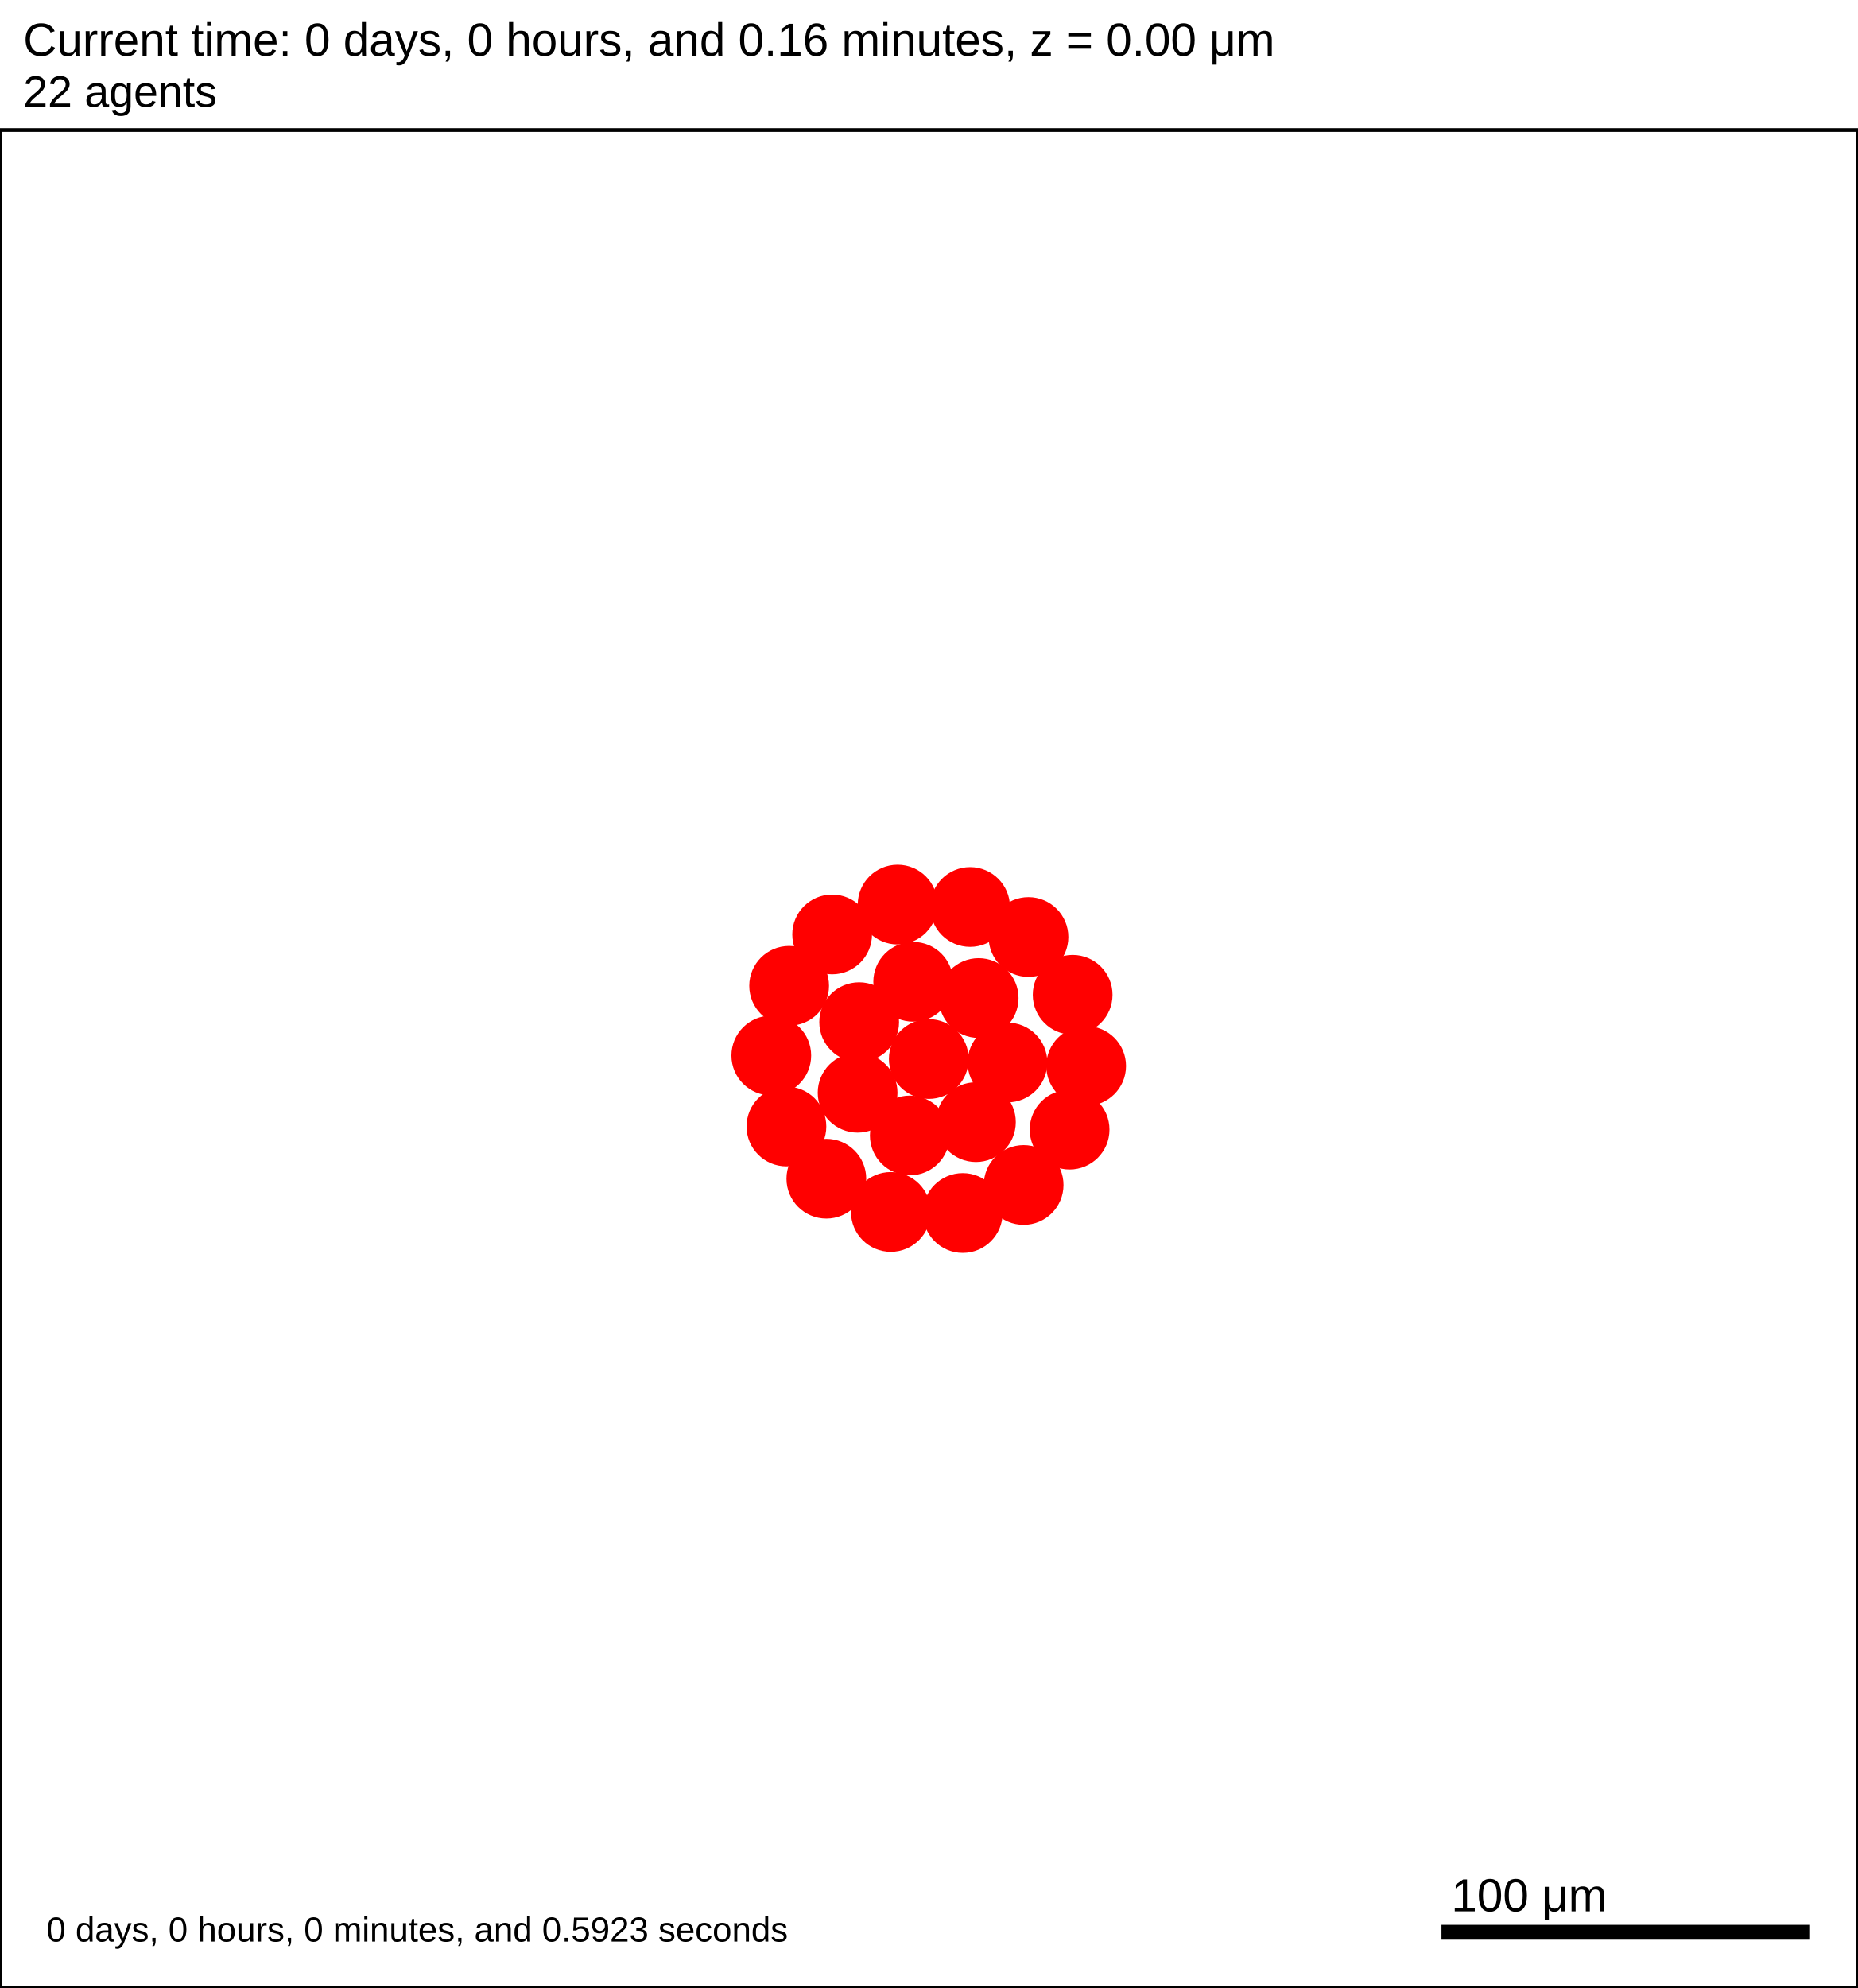
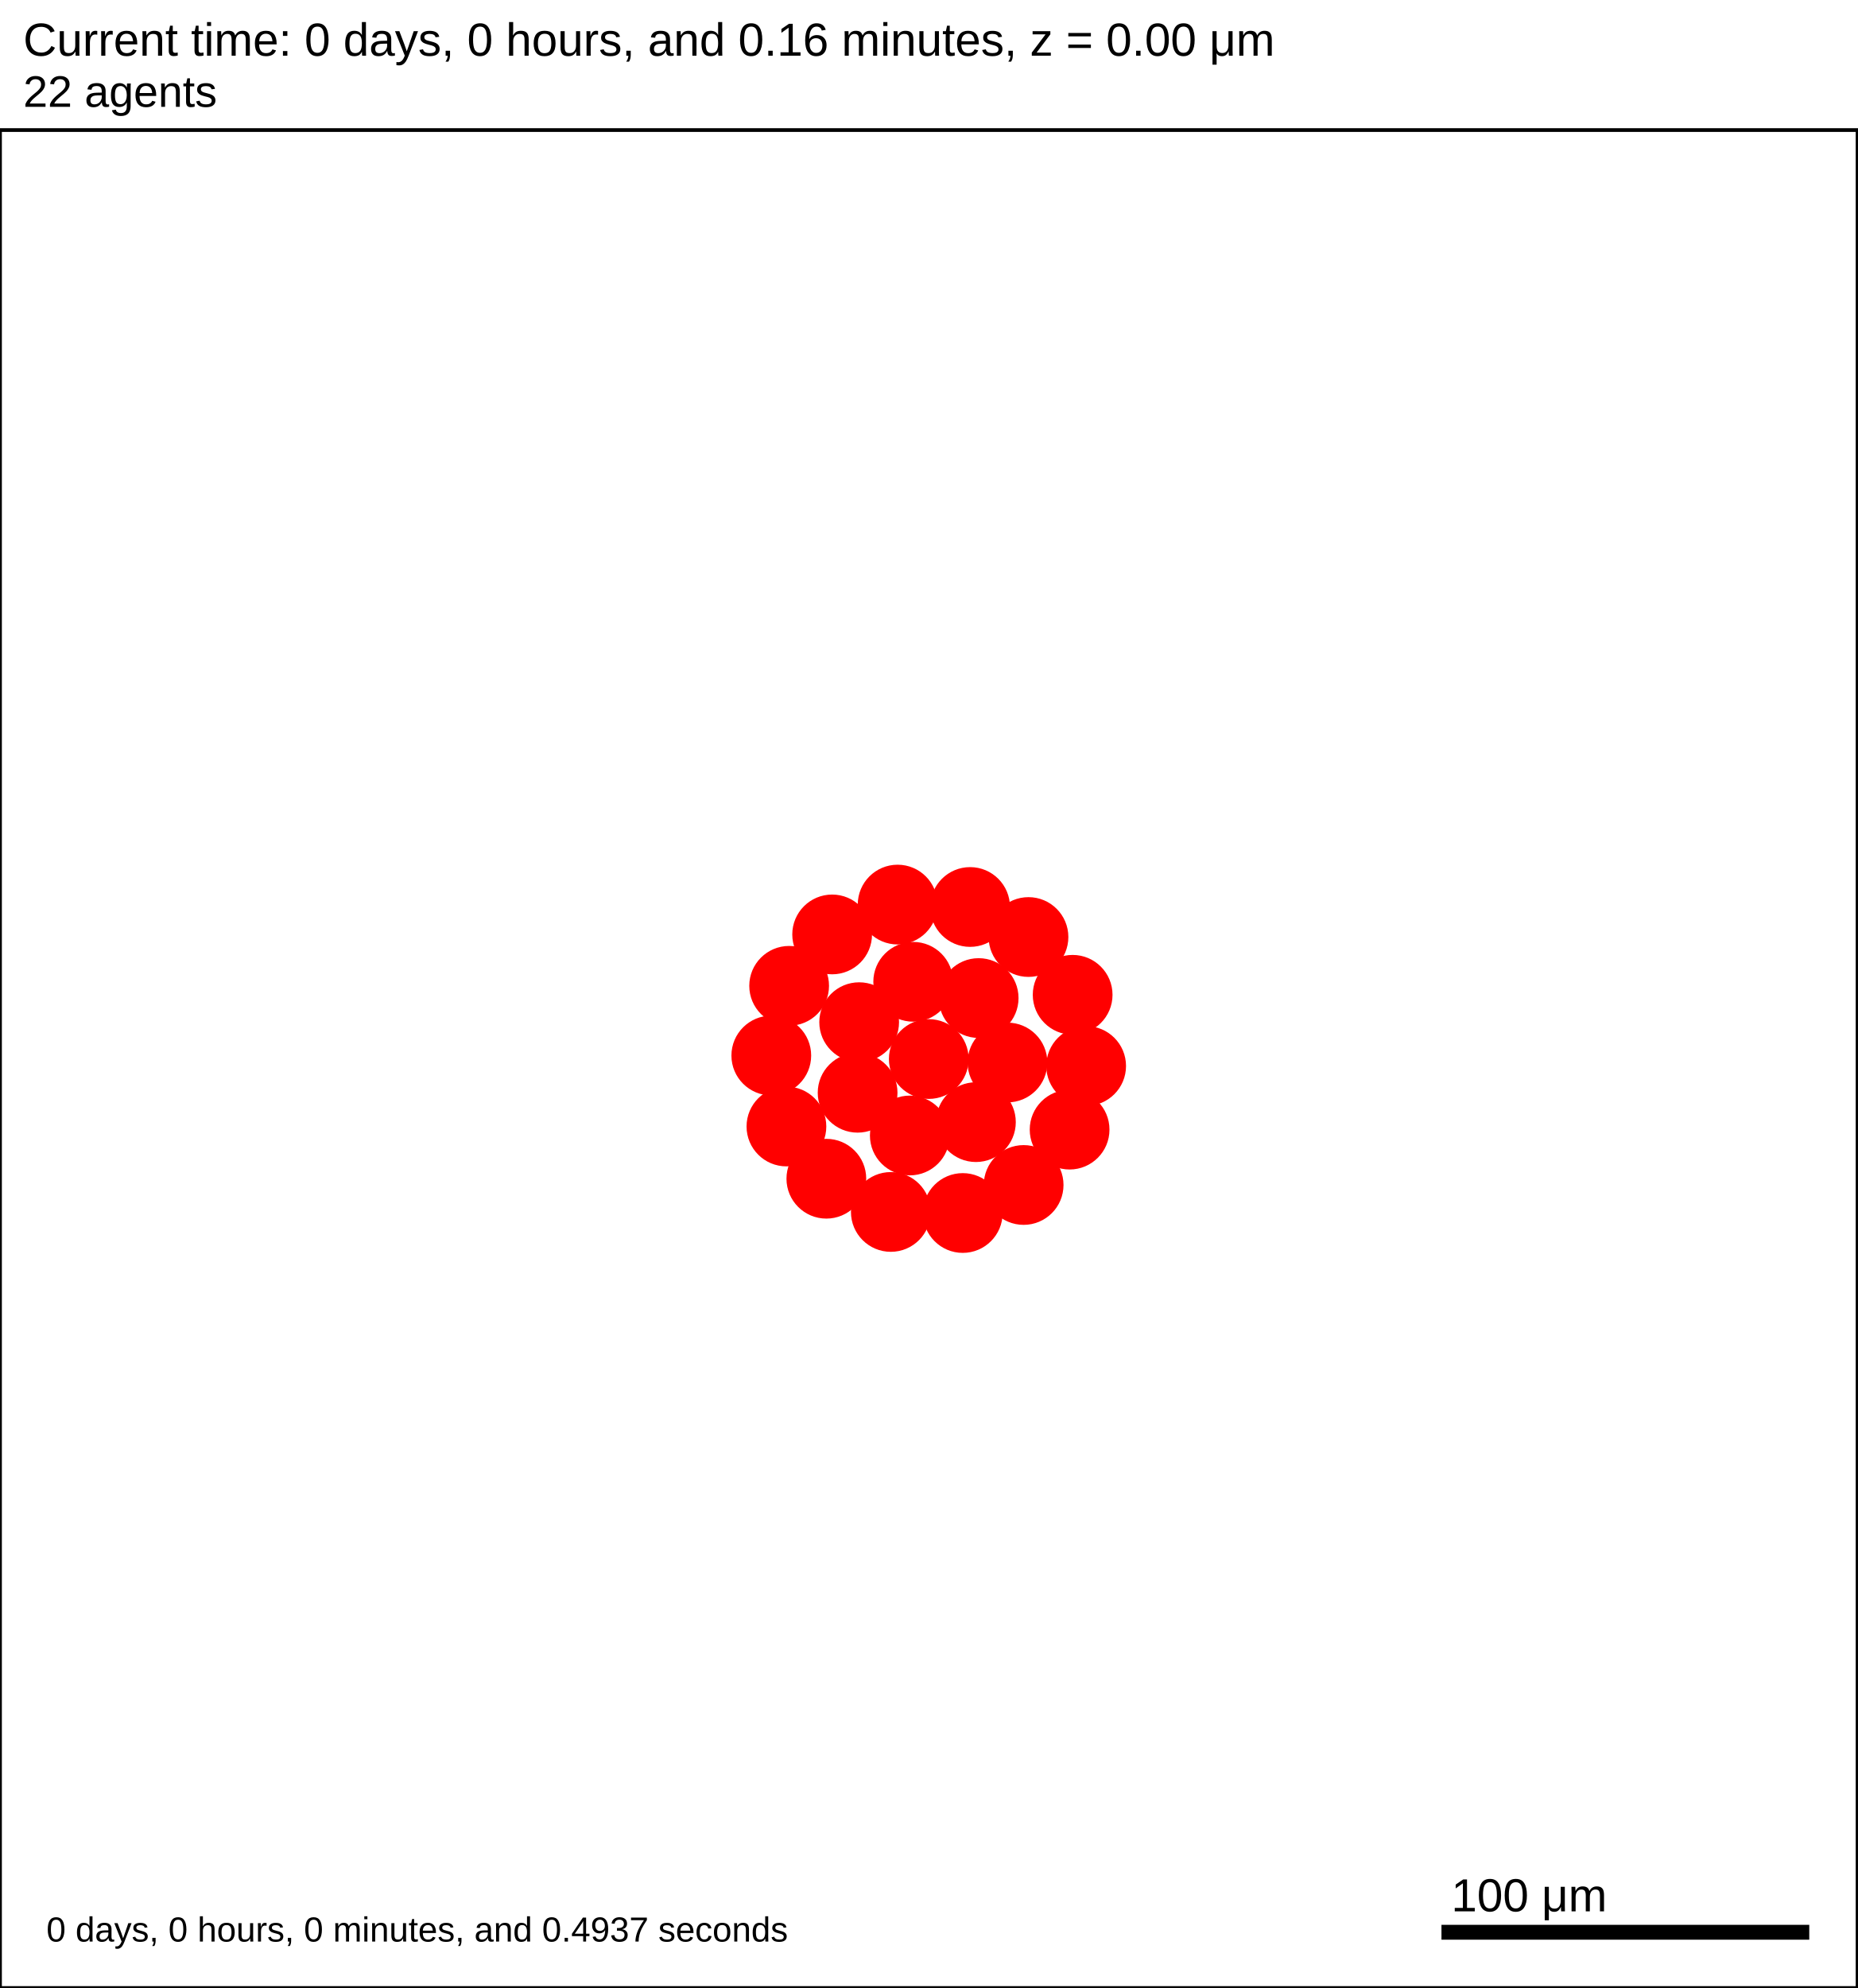
<svg xmlns="http://www.w3.org/2000/svg" version="1.1" width="500" height="535" id="svg2">
  <rect x="0" y="0" width="500" height="535" stroke-width="1" stroke="white" fill="white" />
  <text x="6.25" y="15" font-family="Arial" font-size="12.5" fill="black">
   Current time: 0 days, 0 hours, and 0.16 minutes, z = 0.00 μm
  </text>
  <text x="6.25" y="28.75" font-family="Arial" font-size="11.875" fill="black">
   22 agents
  </text>
  <g id="tissue" transform="translate(0,535) scale(1,-1)">
    <g id="ECM">
  </g>
    <g id="cells">
      <g id="cell0">
        <circle cx="250" cy="250" r="10.482" stroke-width="0.5" stroke="red" fill="red" />
        <circle cx="250" cy="250" r="6.294" stroke-width="0.5" stroke="red" fill="red" />
      </g>
      <g id="cell1">
        <circle cx="230.842" cy="240.923" r="10.482" stroke-width="0.5" stroke="red" fill="red" />
        <circle cx="230.842" cy="240.923" r="6.294" stroke-width="0.5" stroke="red" fill="red" />
      </g>
      <g id="cell2">
        <circle cx="263.426" cy="266.406" r="10.482" stroke-width="0.5" stroke="red" fill="red" />
        <circle cx="263.426" cy="266.406" r="6.294" stroke-width="0.5" stroke="red" fill="red" />
      </g>
      <g id="cell3">
        <circle cx="244.892" cy="229.425" r="10.482" stroke-width="0.5" stroke="red" fill="red" />
        <circle cx="244.892" cy="229.425" r="6.294" stroke-width="0.5" stroke="red" fill="red" />
      </g>
      <g id="cell4">
        <circle cx="245.806" cy="270.781" r="10.482" stroke-width="0.5" stroke="red" fill="red" />
        <circle cx="245.806" cy="270.781" r="6.294" stroke-width="0.5" stroke="red" fill="red" />
      </g>
      <g id="cell5">
        <circle cx="262.688" cy="233.016" r="10.482" stroke-width="0.5" stroke="red" fill="red" />
        <circle cx="262.688" cy="233.016" r="6.294" stroke-width="0.5" stroke="red" fill="red" />
      </g>
      <g id="cell6">
        <circle cx="231.262" cy="259.916" r="10.482" stroke-width="0.5" stroke="red" fill="red" />
        <circle cx="231.262" cy="259.916" r="6.294" stroke-width="0.5" stroke="red" fill="red" />
      </g>
      <g id="cell7">
        <circle cx="271.179" cy="249.063" r="10.482" stroke-width="0.5" stroke="red" fill="red" />
        <circle cx="271.179" cy="249.063" r="6.294" stroke-width="0.5" stroke="red" fill="red" />
      </g>
      <g id="cell8">
-         <circle cx="259.148" cy="208.561" r="10.482" stroke-width="0.5" stroke="red" fill="red" />
-         <circle cx="259.148" cy="208.561" r="6.294" stroke-width="0.5" stroke="red" fill="red" />
+         <circle cx="259.149" cy="208.562" r="10.482" stroke-width="0.5" stroke="red" fill="red" />
+         <circle cx="259.149" cy="208.562" r="6.294" stroke-width="0.5" stroke="red" fill="red" />
      </g>
      <g id="cell9">
        <circle cx="211.683" cy="231.845" r="10.482" stroke-width="0.5" stroke="red" fill="red" />
        <circle cx="211.683" cy="231.845" r="6.294" stroke-width="0.5" stroke="red" fill="red" />
      </g>
      <g id="cell10">
-         <circle cx="223.989" cy="283.53" r="10.482" stroke-width="0.5" stroke="red" fill="red" />
-         <circle cx="223.989" cy="283.53" r="6.294" stroke-width="0.5" stroke="red" fill="red" />
+         <circle cx="223.99" cy="283.531" r="10.482" stroke-width="0.5" stroke="red" fill="red" />
+         <circle cx="223.99" cy="283.531" r="6.294" stroke-width="0.5" stroke="red" fill="red" />
      </g>
      <g id="cell11">
-         <circle cx="276.837" cy="282.833" r="10.482" stroke-width="0.5" stroke="red" fill="red" />
-         <circle cx="276.837" cy="282.833" r="6.294" stroke-width="0.5" stroke="red" fill="red" />
+         <circle cx="276.838" cy="282.832" r="10.482" stroke-width="0.5" stroke="red" fill="red" />
+         <circle cx="276.838" cy="282.832" r="6.294" stroke-width="0.5" stroke="red" fill="red" />
      </g>
      <g id="cell12">
        <circle cx="287.906" cy="231.002" r="10.482" stroke-width="0.5" stroke="red" fill="red" />
        <circle cx="287.906" cy="231.002" r="6.294" stroke-width="0.5" stroke="red" fill="red" />
      </g>
      <g id="cell13">
        <circle cx="239.783" cy="208.849" r="10.482" stroke-width="0.5" stroke="red" fill="red" />
        <circle cx="239.783" cy="208.849" r="6.294" stroke-width="0.5" stroke="red" fill="red" />
      </g>
      <g id="cell14">
        <circle cx="207.61" cy="250.938" r="10.482" stroke-width="0.5" stroke="red" fill="red" />
        <circle cx="207.61" cy="250.938" r="6.294" stroke-width="0.5" stroke="red" fill="red" />
      </g>
      <g id="cell15">
        <circle cx="241.613" cy="291.562" r="10.482" stroke-width="0.5" stroke="red" fill="red" />
        <circle cx="241.613" cy="291.562" r="6.294" stroke-width="0.5" stroke="red" fill="red" />
      </g>
      <g id="cell16">
        <circle cx="288.725" cy="267.282" r="10.482" stroke-width="0.5" stroke="red" fill="red" />
        <circle cx="288.725" cy="267.282" r="6.294" stroke-width="0.5" stroke="red" fill="red" />
      </g>
      <g id="cell17">
-         <circle cx="275.531" cy="216.104" r="10.482" stroke-width="0.5" stroke="red" fill="red" />
-         <circle cx="275.531" cy="216.104" r="6.294" stroke-width="0.5" stroke="red" fill="red" />
+         <circle cx="275.532" cy="216.104" r="10.482" stroke-width="0.5" stroke="red" fill="red" />
+         <circle cx="275.532" cy="216.104" r="6.294" stroke-width="0.5" stroke="red" fill="red" />
      </g>
      <g id="cell18">
        <circle cx="222.428" cy="217.789" r="10.482" stroke-width="0.5" stroke="red" fill="red" />
        <circle cx="222.428" cy="217.789" r="6.294" stroke-width="0.5" stroke="red" fill="red" />
      </g>
      <g id="cell19">
-         <circle cx="212.413" cy="269.699" r="10.482" stroke-width="0.5" stroke="red" fill="red" />
-         <circle cx="212.413" cy="269.699" r="6.294" stroke-width="0.5" stroke="red" fill="red" />
+         <circle cx="212.414" cy="269.7" r="10.482" stroke-width="0.5" stroke="red" fill="red" />
+         <circle cx="212.414" cy="269.7" r="6.294" stroke-width="0.5" stroke="red" fill="red" />
      </g>
      <g id="cell20">
        <circle cx="261.124" cy="290.915" r="10.482" stroke-width="0.5" stroke="red" fill="red" />
        <circle cx="261.124" cy="290.915" r="6.294" stroke-width="0.5" stroke="red" fill="red" />
      </g>
      <g id="cell21">
        <circle cx="292.359" cy="248.125" r="10.482" stroke-width="0.5" stroke="red" fill="red" />
        <circle cx="292.359" cy="248.125" r="6.294" stroke-width="0.5" stroke="red" fill="red" />
      </g>
    </g>
  </g>
  <rect x="387.5" y="517.5" width="100" height="5" stroke-width="1" stroke="rgb(255,255,255)" fill="rgb(0,0,0)" />
  <text x="390.625" y="514.375" font-family="Arial" font-size="12.5" fill="black">
   100 μm
  </text>
  <text x="12.5" y="522.5" font-family="Arial" font-size="9.375" fill="black">
-    0 days, 0 hours, 0 minutes, and 0.5923 seconds
+    0 days, 0 hours, 0 minutes, and 0.4937 seconds
  </text>
  <rect x="0" y="35" width="500" height="500" stroke-width="1" stroke="rgb(0,0,0)" fill="none" />
</svg>
